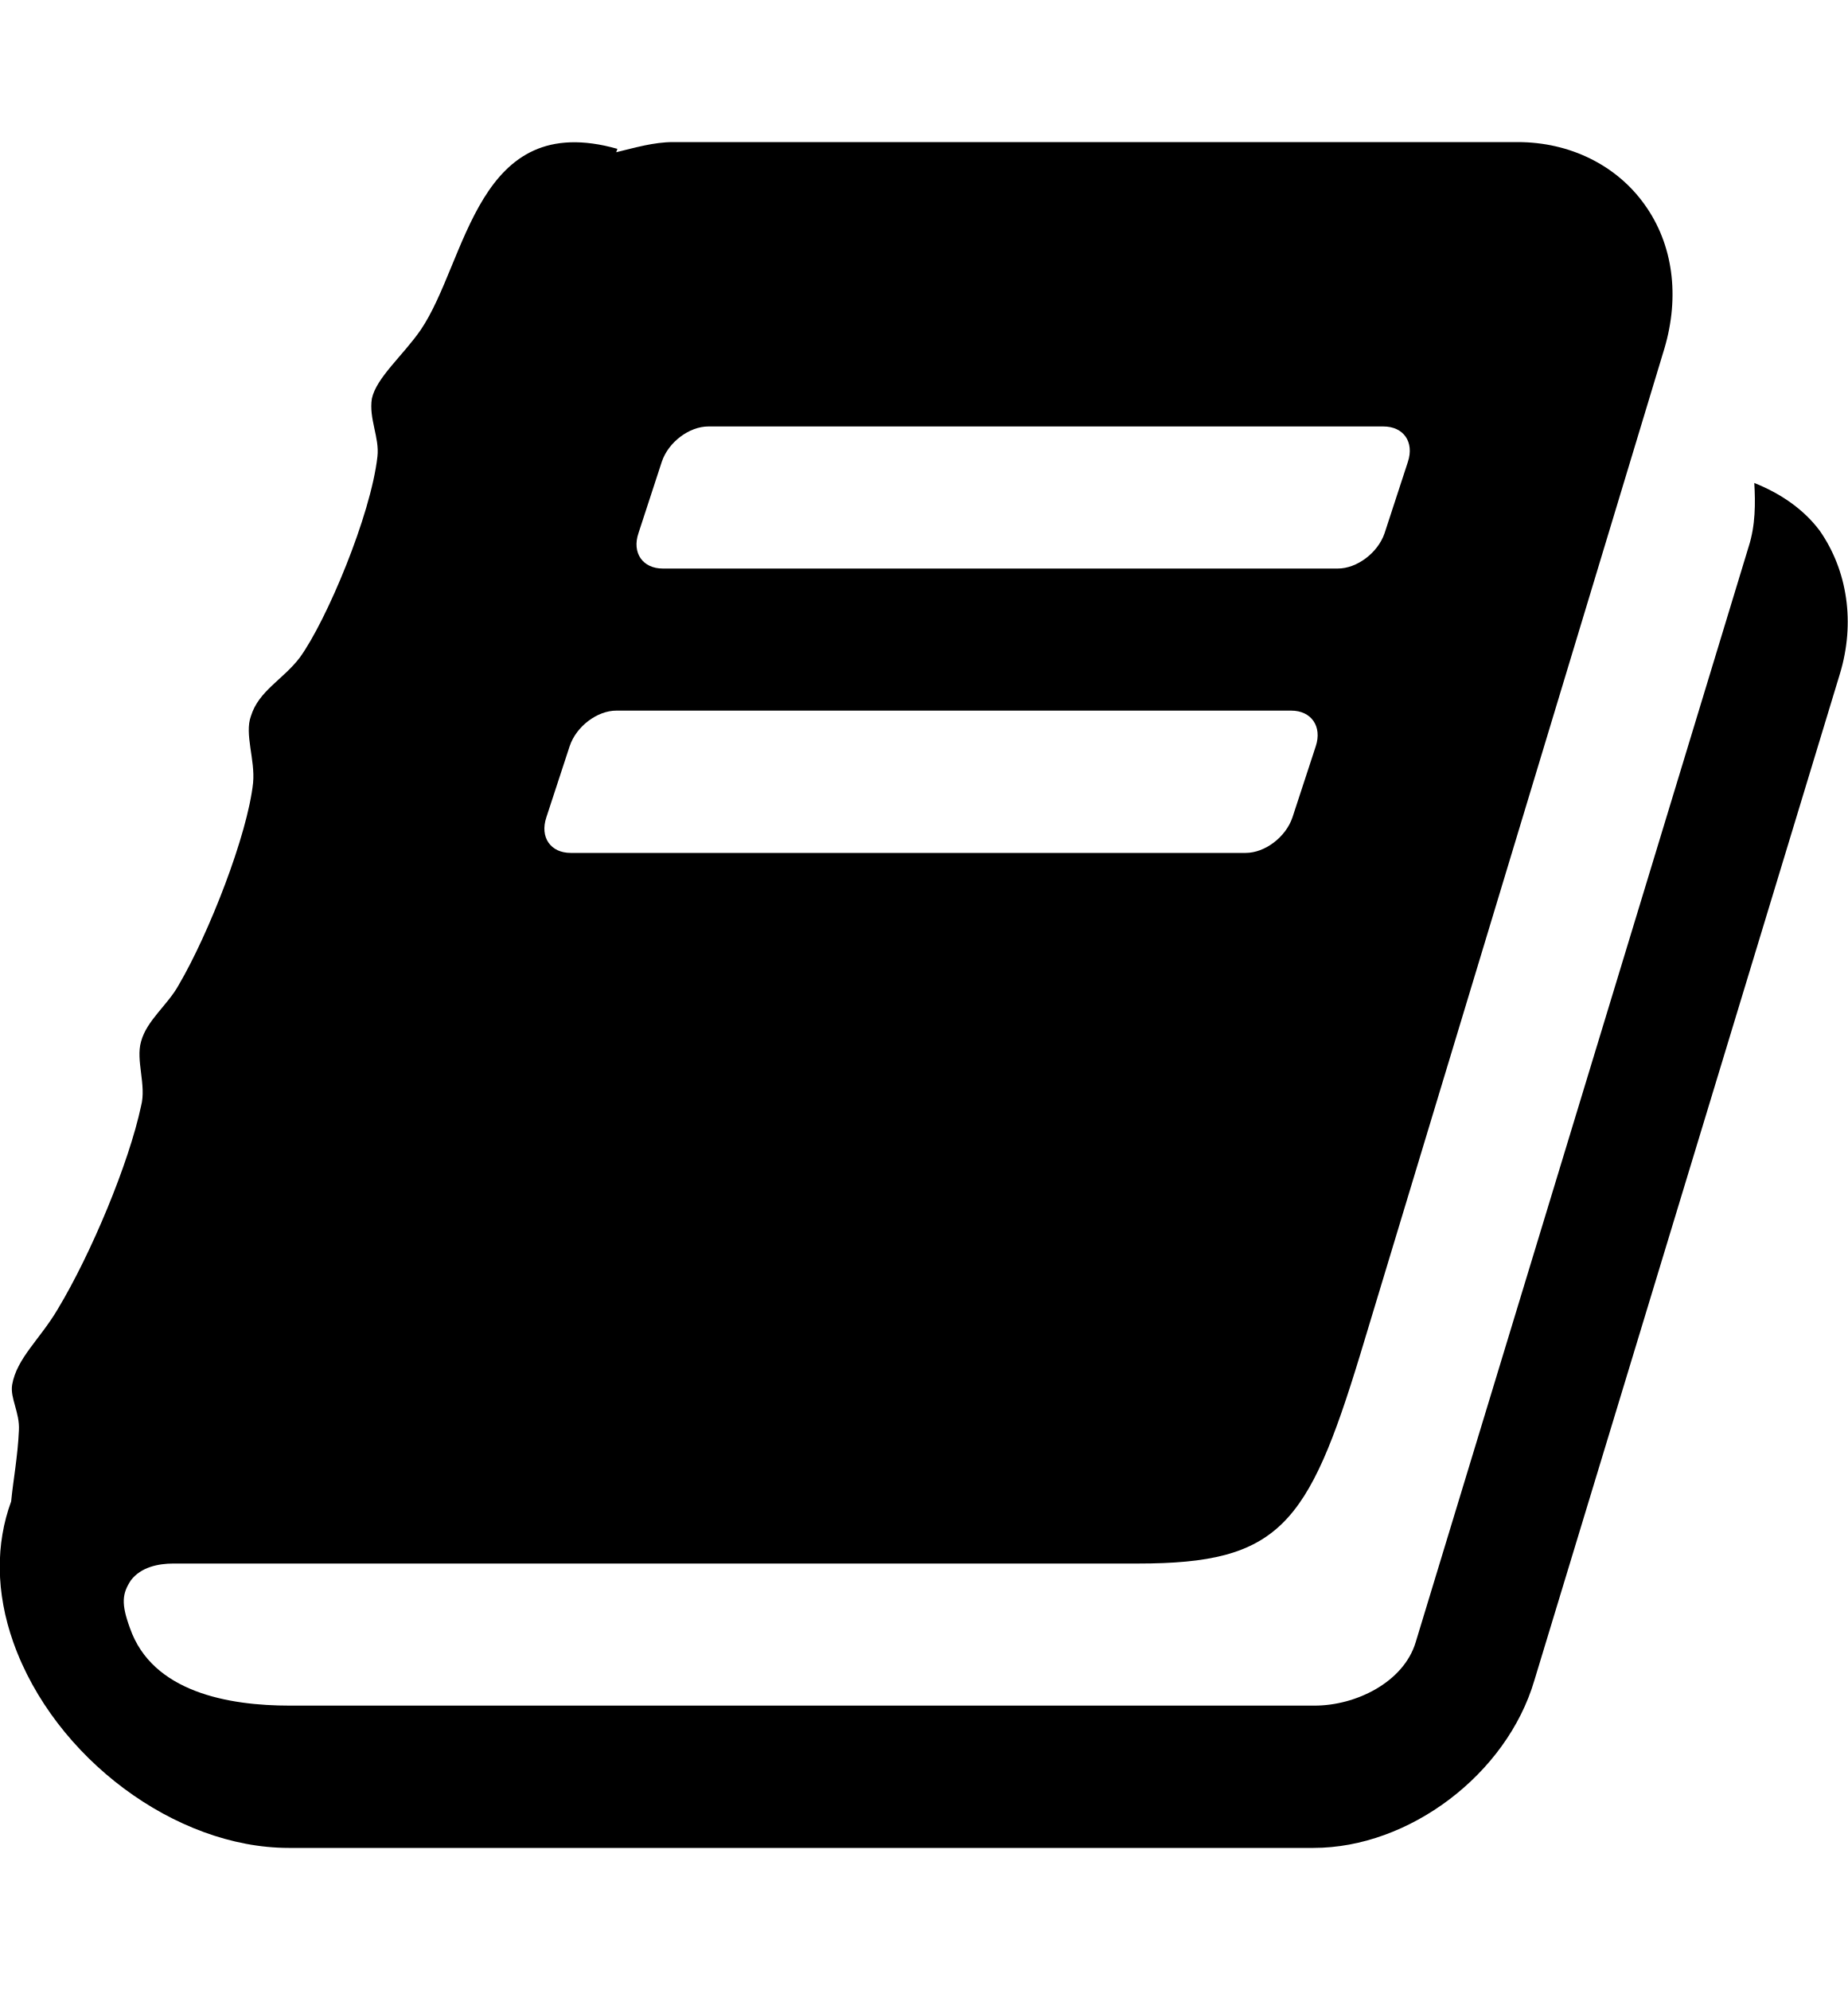
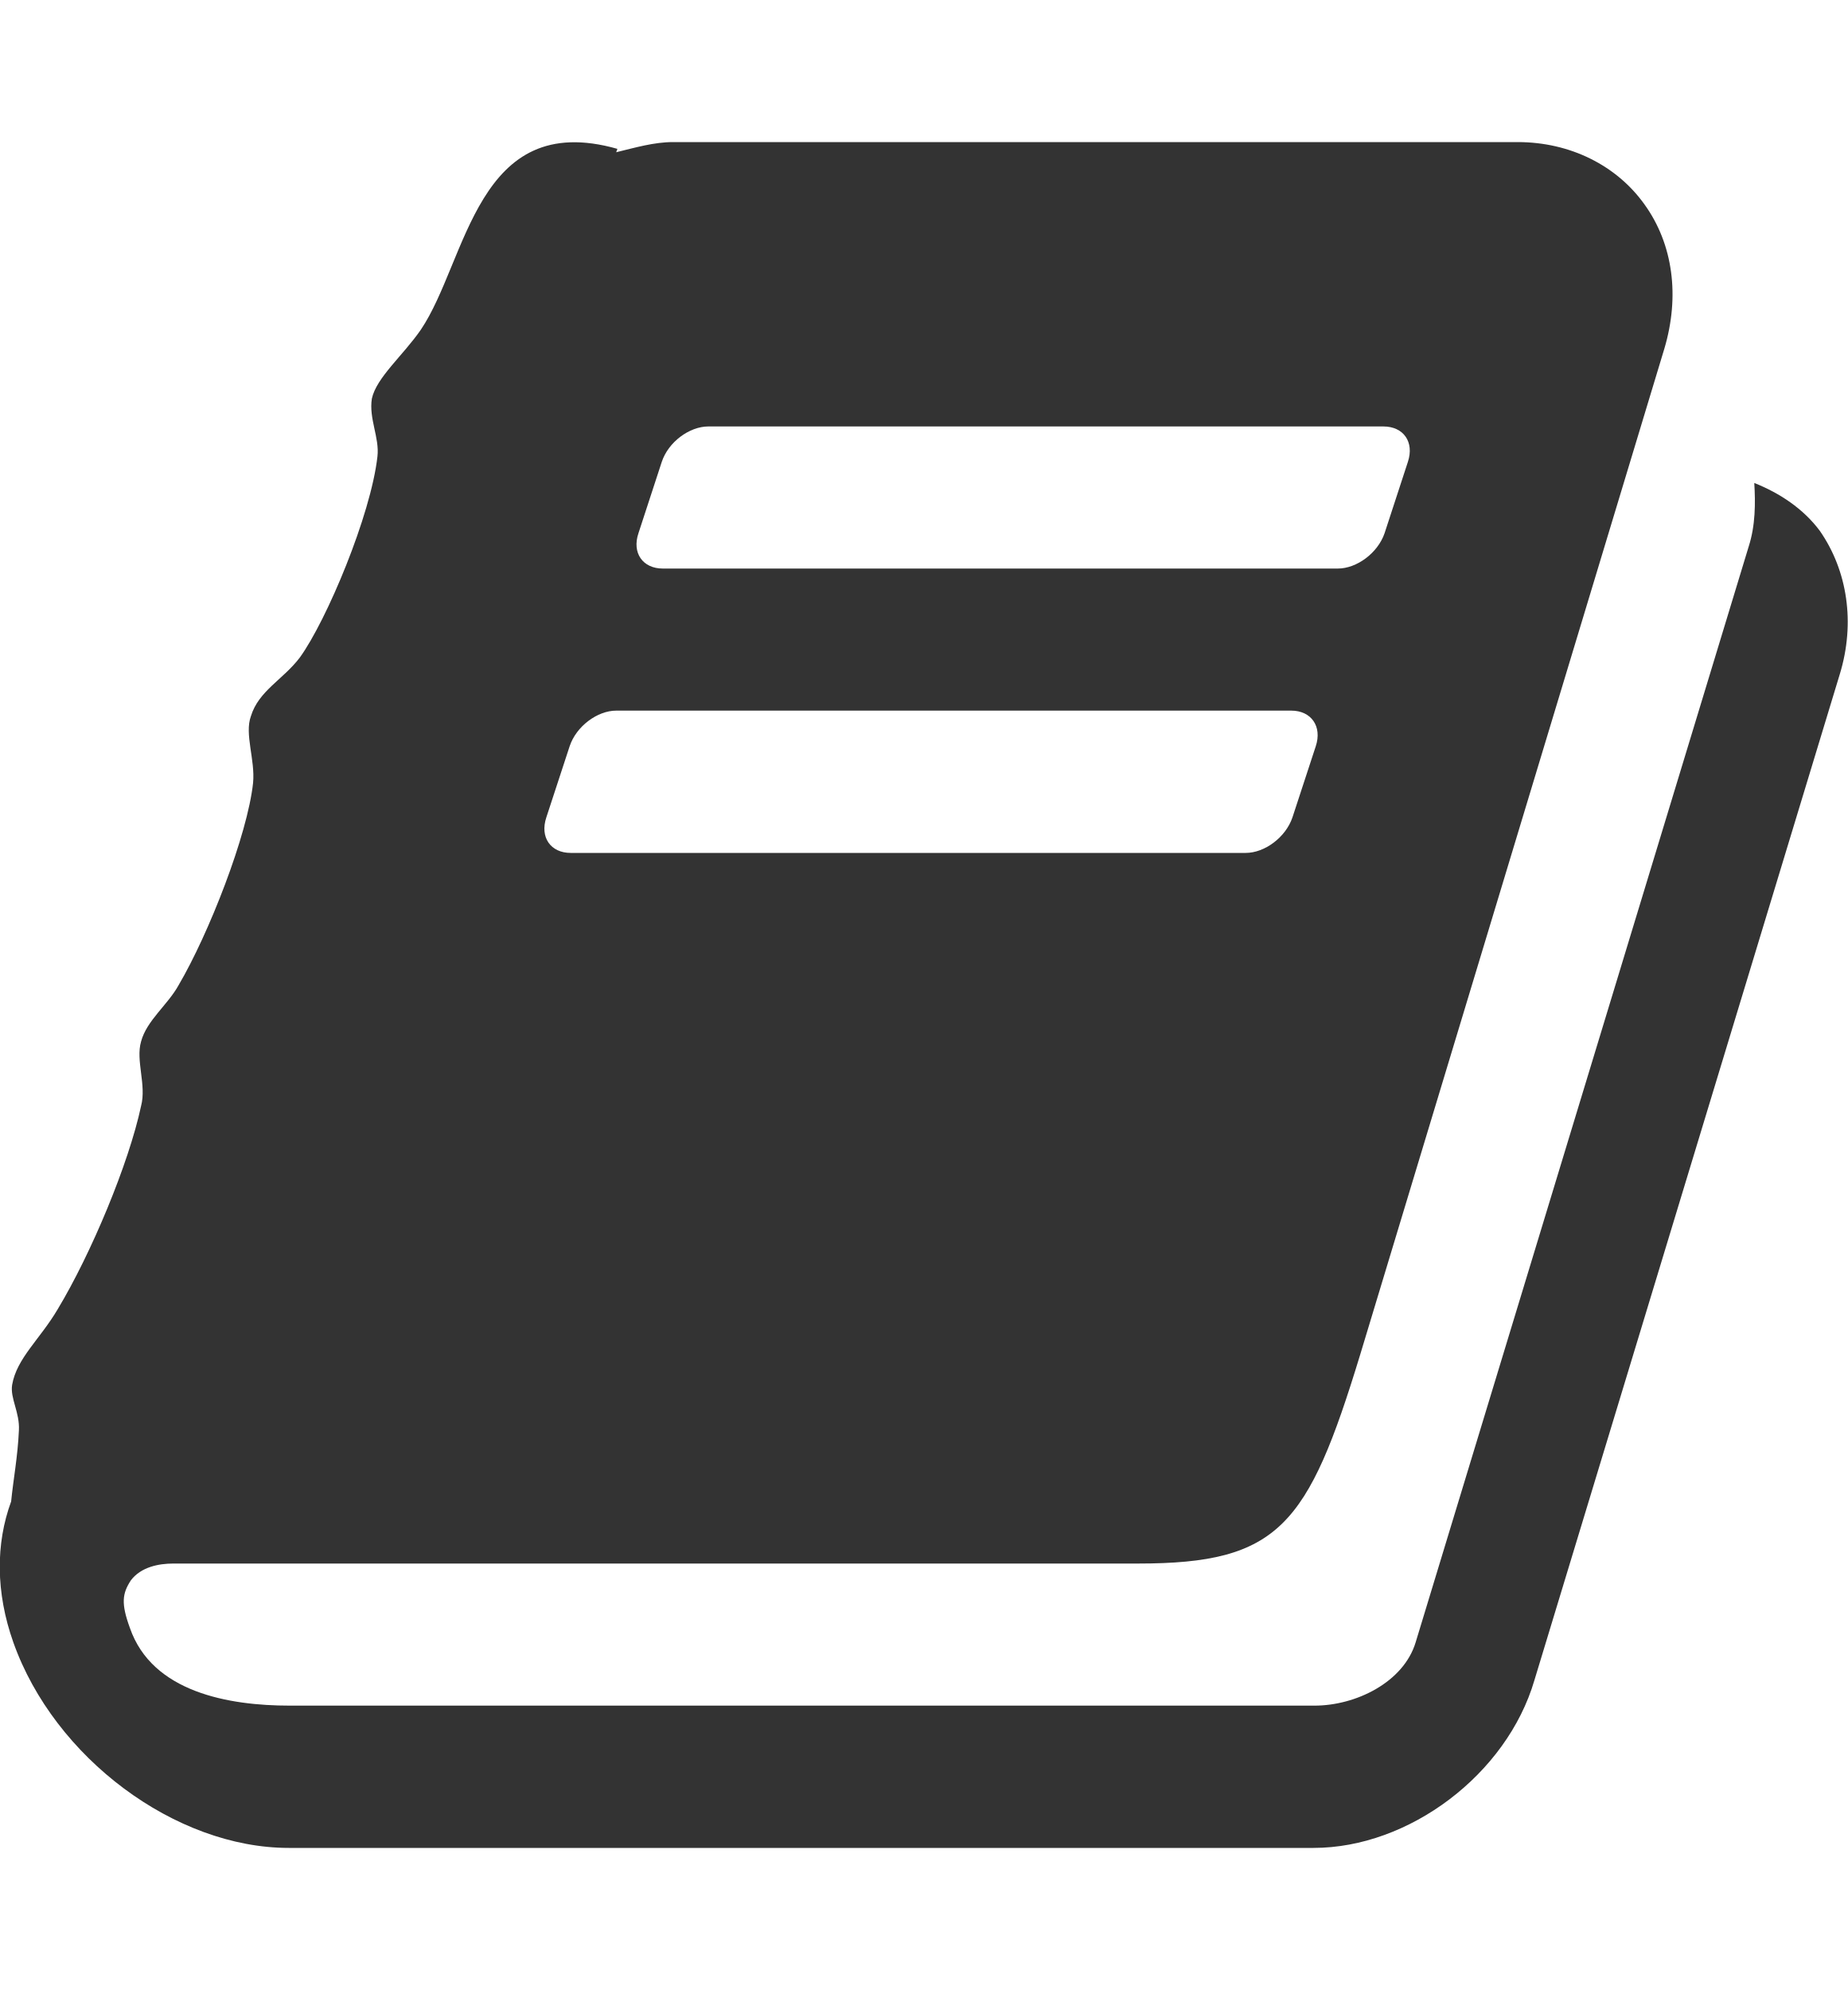
- <svg xmlns="http://www.w3.org/2000/svg" height="1000" width="928.6">
-   <path d="m914.6 266.7c14 20.1 17.9 46.4 10.1 72l-153.5 505.6c-13.9 47.4-63.1 84.3-111 84.3h-515.1c-56.9 0-117.8-45.2-138.4-103.3-8.9-25.1-8.9-49.6-1.1-70.8 1.1-11.2 3.3-22.4 3.9-35.7 0.5-9-4.5-16.2-3.4-22.9 2.3-13.4 14-22.9 22.9-38 16.8-27.9 35.7-73.1 41.9-102.1 2.8-10.6-2.8-22.9 0-32.4 2.8-10.6 13.4-18.4 18.9-28.4 15.1-25.7 34.6-75.4 37.4-101.6 1.1-11.7-4.4-24.5-1.1-33.5 3.9-12.8 16.2-18.4 24.6-29.5 13.4-18.5 35.7-71.5 39-101 1.1-9.5-4.4-19-2.8-29.1 2.3-10.6 15.7-21.7 24.6-34.6 23.4-34.6 27.9-111 98.8-90.9l-0.6 1.7c9.5-2.3 19-5.1 28.5-5.1h424.6c26.3 0 49.7 11.7 63.7 31.3 14.5 20.1 17.8 46.3 10 72.5l-152.9 505.6c-26.2 85.9-40.7 104.9-111.6 104.9h-484.9c-7.3 0-16.2 1.7-21.3 8.4-4.4 6.7-5 11.7-0.5 24 11.2 32.3 49.7 39 80.3 39h515.1c20.7 0 44.7-11.7 50.8-31.8l167.4-550.7c3.4-10.6 3.4-21.8 2.8-31.9 12.8 5.1 24.6 12.9 32.9 24z m-593.7 1.2c-3.4 10 2.2 17.8 12.2 17.8h339.3c9.5 0 20.1-7.8 23.5-17.8l11.7-35.8c3.3-10-2.2-17.8-12.3-17.8h-339.3c-9.5 0-20.1 7.8-23.4 17.8z m-46.3 142.8c-3.4 10.1 2.2 17.9 12.2 17.9h339.3c9.5 0 20.1-7.8 23.5-17.9l11.7-35.7c3.3-10-2.3-17.9-12.3-17.9h-339.3c-9.5 0-20.1 7.9-23.4 17.9z" />
+ <svg xmlns="http://www.w3.org/2000/svg" version="1.1" id="Calque_1" x="0px" y="0px" viewBox="0 0 928.6 1000" style="enable-background:new 0 0 928.6 1000;" xml:space="preserve">
+   <style type="text/css">
+ 	.st0{fill:#333333;}
+ </style>
+   <path class="st0" d="M914.6,266.7c14,20.1,17.9,46.4,10.1,72L771.2,844.3c-13.9,47.4-63.1,84.3-111,84.3H145.1  c-56.9,0-117.8-45.2-138.4-103.3c-8.9-25.1-8.9-49.6-1.1-70.8c1.1-11.2,3.3-22.4,3.9-35.7c0.5-9-4.5-16.2-3.4-22.9  c2.3-13.4,14-22.9,22.9-38c16.8-27.9,35.7-73.1,41.9-102.1c2.8-10.6-2.8-22.9,0-32.4c2.8-10.6,13.4-18.4,18.9-28.4  c15.1-25.7,34.6-75.4,37.4-101.6c1.1-11.7-4.4-24.5-1.1-33.5c3.9-12.8,16.2-18.4,24.6-29.5c13.4-18.5,35.7-71.5,39-101  c1.1-9.5-4.4-19-2.8-29.1c2.3-10.6,15.7-21.7,24.6-34.6c23.4-34.6,27.9-111,98.8-90.9l-0.6,1.7c9.5-2.3,19-5.1,28.5-5.1h424.6  c26.3,0,49.7,11.7,63.7,31.3c14.5,20.1,17.8,46.3,10,72.5L683.6,680.8c-26.2,85.9-40.7,104.9-111.6,104.9H87.1  c-7.3,0-16.2,1.7-21.3,8.4c-4.4,6.7-5,11.7-0.5,24c11.2,32.3,49.7,39,80.3,39h515.1c20.7,0,44.7-11.7,50.8-31.8l167.4-550.7  c3.4-10.6,3.4-21.8,2.8-31.9C894.5,247.8,906.3,255.6,914.6,266.7L914.6,266.7z M320.9,267.9c-3.4,10,2.2,17.8,12.2,17.8h339.3  c9.5,0,20.1-7.8,23.5-17.8l11.7-35.8c3.3-10-2.2-17.8-12.3-17.8H356c-9.5,0-20.1,7.8-23.4,17.8L320.9,267.9z M274.6,410.7  c-3.4,10.1,2.2,17.9,12.2,17.9h339.3c9.5,0,20.1-7.8,23.5-17.9l11.7-35.7c3.3-10-2.3-17.9-12.3-17.9H309.7  c-9.5,0-20.1,7.9-23.4,17.9L274.6,410.7z" />
</svg>
